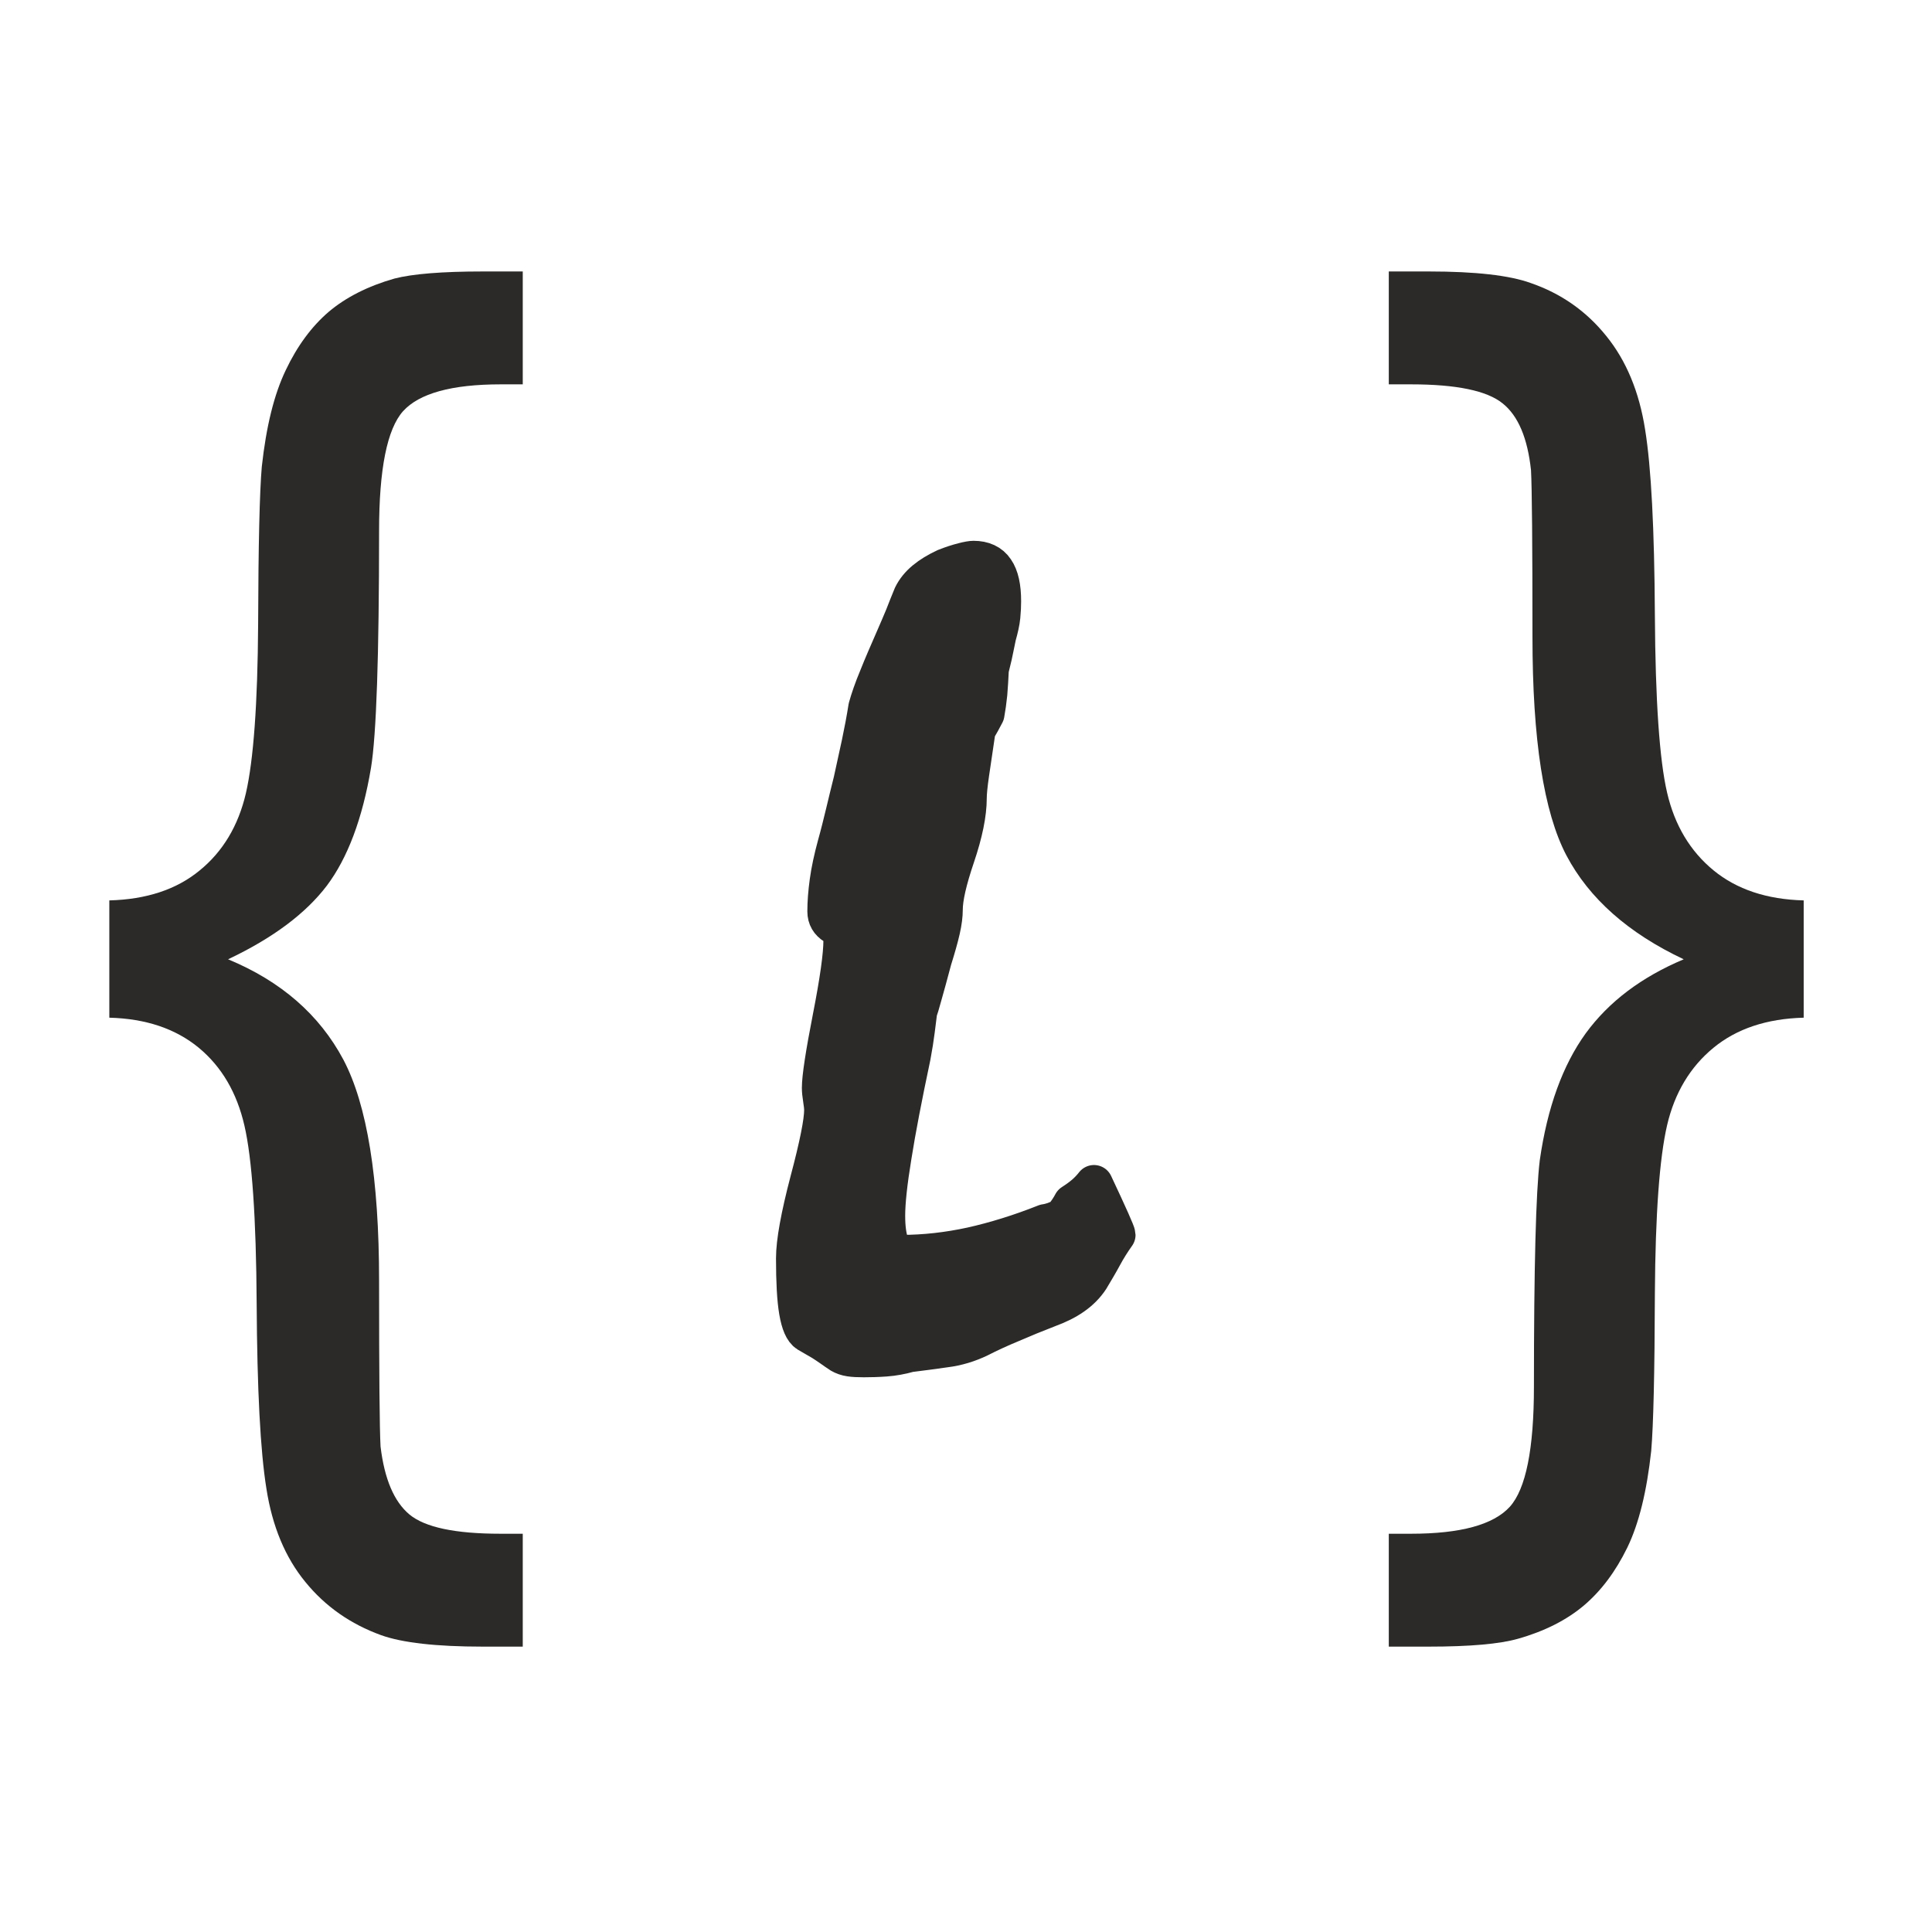
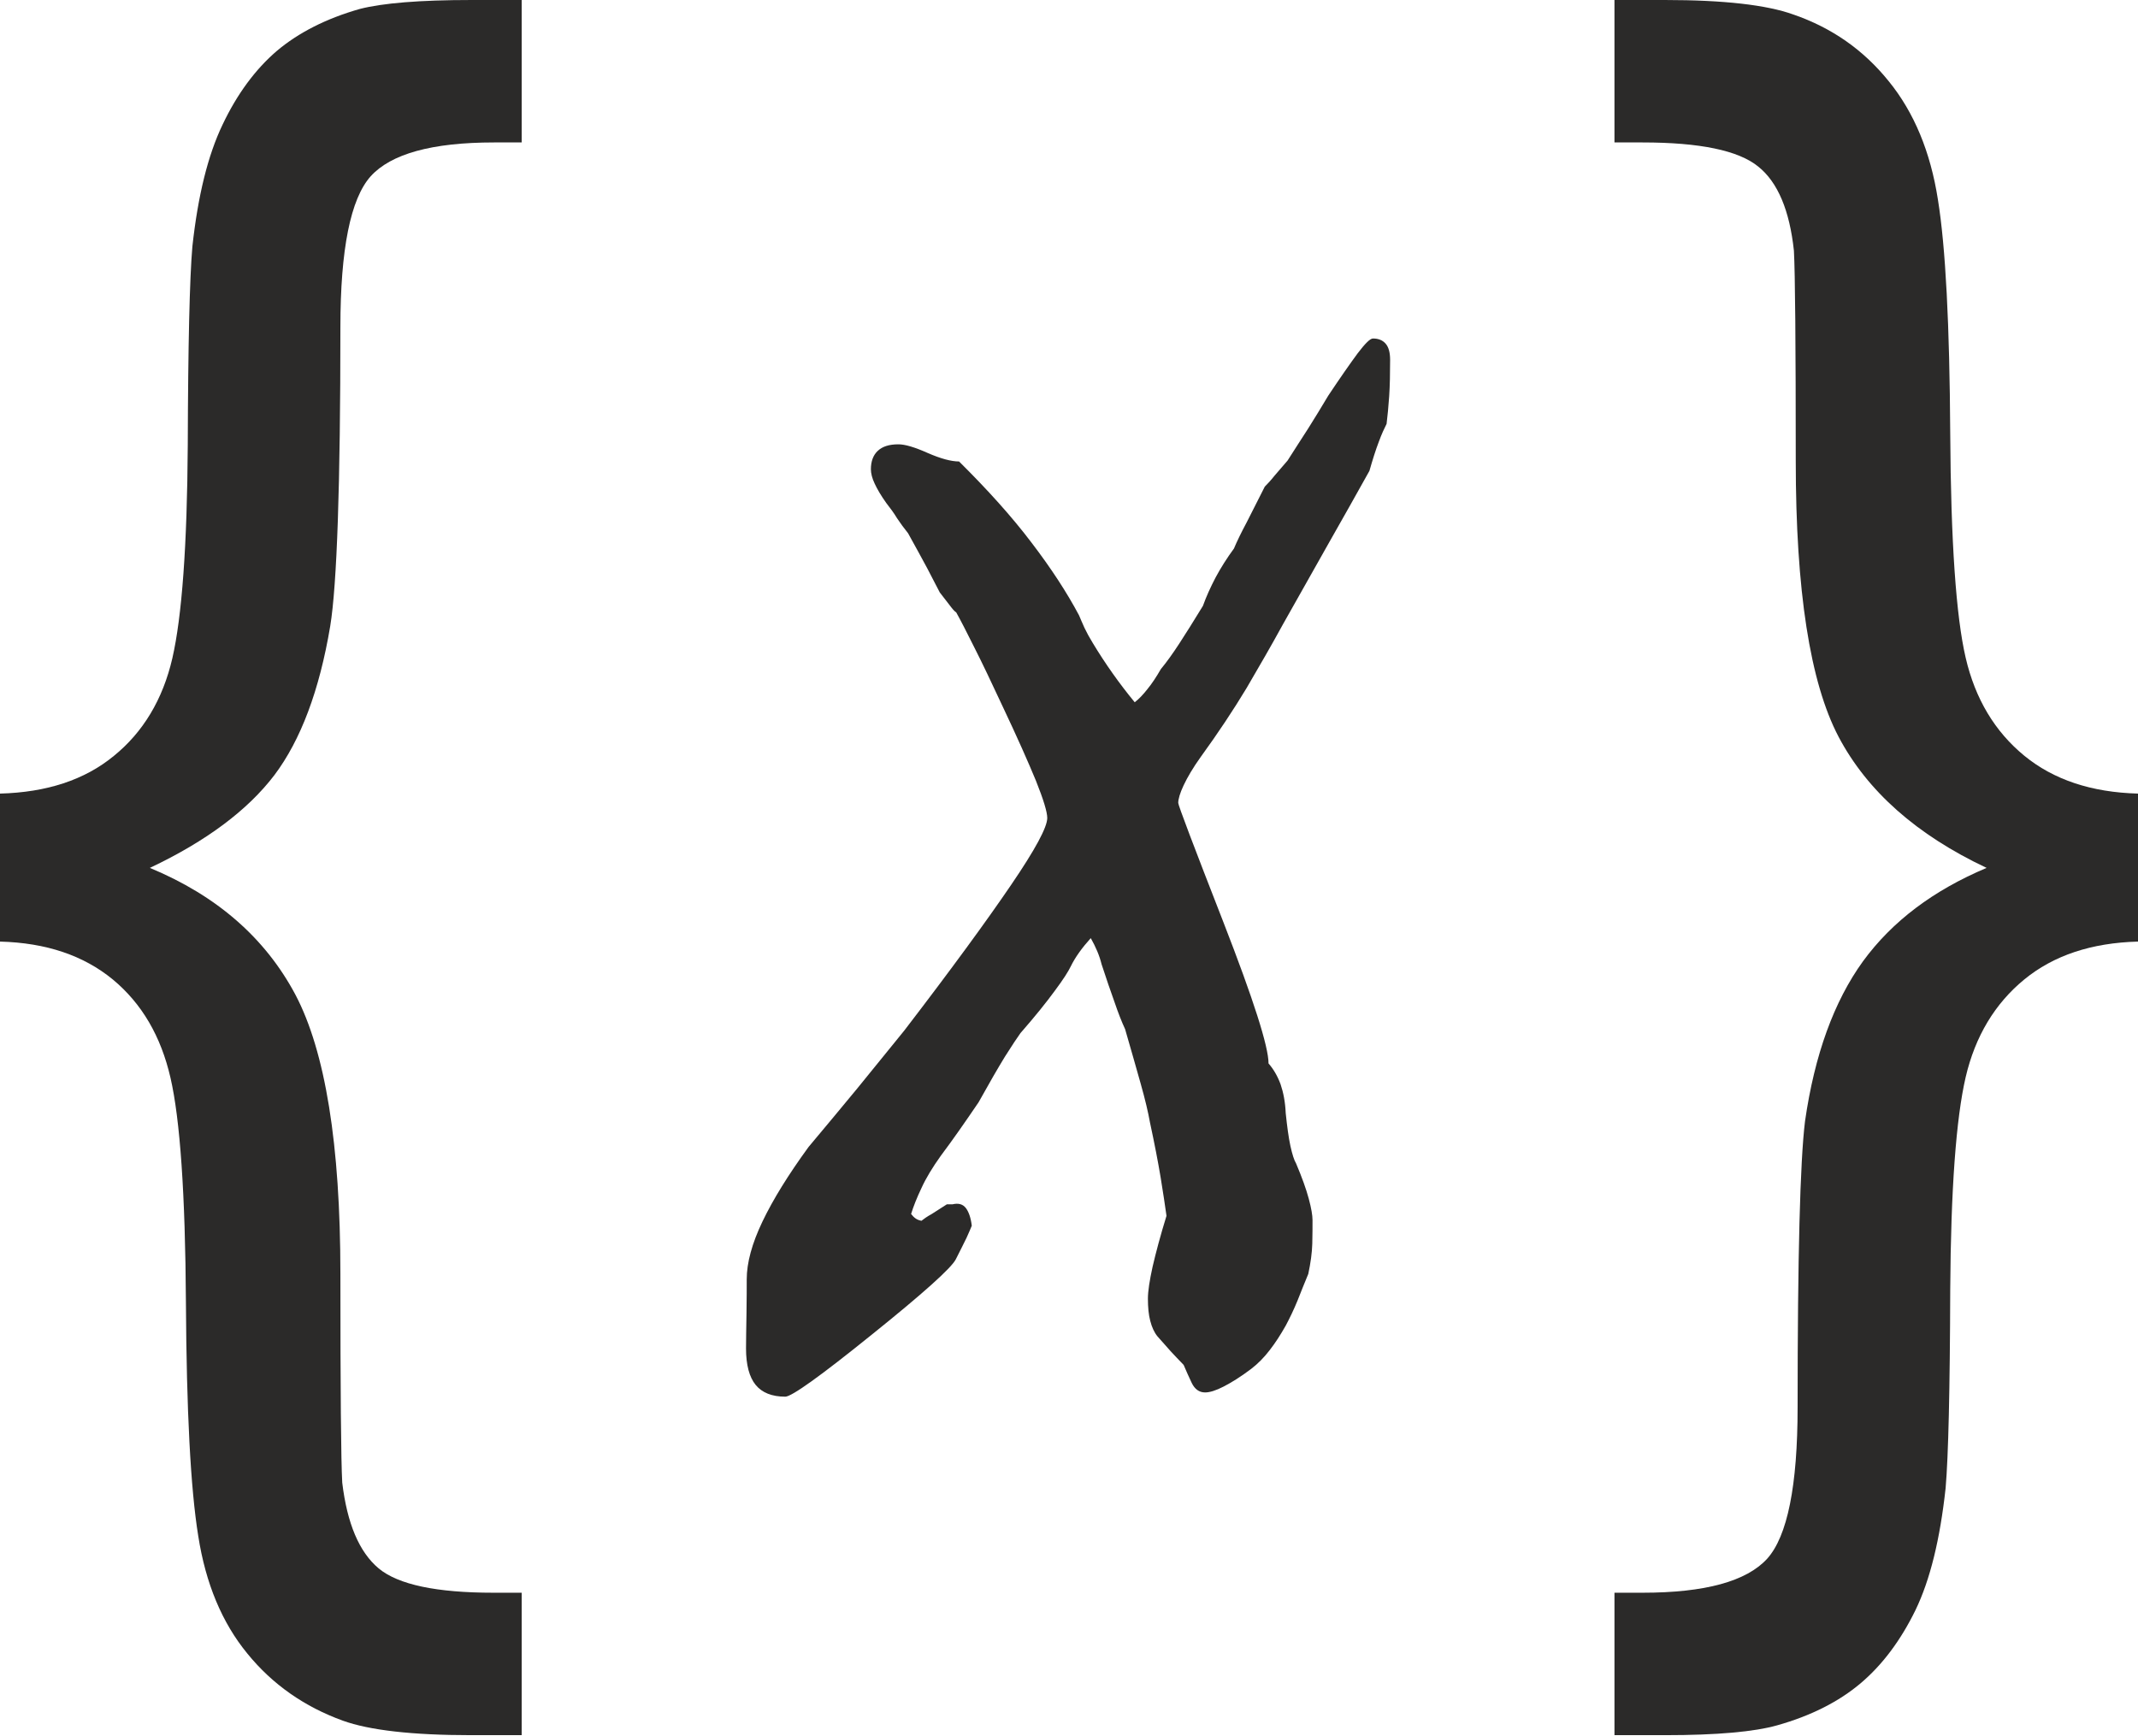
- <svg xmlns="http://www.w3.org/2000/svg" xml:space="preserve" width="64" height="64" version="1.1" shape-rendering="geometricPrecision" text-rendering="geometricPrecision" image-rendering="optimizeQuality" fill-rule="evenodd" clip-rule="evenodd" viewBox="5000 4700 9200 7600">
+ <svg xmlns="http://www.w3.org/2000/svg" xml:space="preserve" width="80.684mm" height="65.484mm" version="1.1" shape-rendering="geometricPrecision" text-rendering="geometricPrecision" image-rendering="optimizeQuality" fill-rule="evenodd" clip-rule="evenodd" viewBox="0 0 7445.41 6042.78">
  <g id="Layer_x0020_1">
-     <style>path:last-of-type{stroke:#2B2A29;stroke-width:180;stroke-linejoin:round}</style>
-     <path fill="#2B2A29" fill-rule="nonzero" d="M5520.59 8187.63c175.7,-4.65 318.81,-51.19 429.35,-141.95 110.54,-89.59 185,-212.93 221.07,-368.84 36.07,-157.08 55.85,-424.69 58.18,-804.01 1.16,-379.31 6.98,-629.47 17.45,-750.48 20.95,-190.82 58.18,-343.24 114.03,-459.6 54.69,-115.19 123.33,-208.27 204.78,-278.08 81.45,-68.65 186.17,-122.17 312.99,-158.24 86.11,-22.11 225.73,-33.75 421.2,-33.75l189.66 0 0 537.56 -104.72 0c-233.87,0 -388.62,43.05 -465.41,127.99 -75.63,84.94 -114.03,274.59 -114.03,570.13 0,594.57 -12.8,970.39 -38.4,1127.47 -40.72,243.18 -111.7,430.51 -210.6,561.99 -100.06,131.48 -255.97,249 -470.07,350.22 252.49,104.72 435.17,264.13 549.19,478.22 112.87,214.09 169.88,565.48 169.88,1053 0,442.15 2.33,705.11 6.98,788.88 18.62,154.75 64,261.8 137.3,323.46 74.47,61.67 218.74,91.92 434,91.92l105.88 0 0 537.56 -190.82 0c-222.23,0 -383.97,-18.62 -484.03,-54.69 -144.28,-52.36 -265.29,-136.13 -360.7,-253.65 -95.41,-116.35 -157.08,-264.12 -185,-443.31 -29.09,-179.18 -44.21,-473.56 -46.54,-881.96 -2.33,-408.4 -22.11,-691.14 -58.18,-847.06 -36.07,-157.07 -108.21,-280.41 -217.58,-371.16 -110.54,-90.76 -251.32,-138.47 -425.86,-143.12l0 -558.5z" />
-     <path fill="#2B2A29" fill-rule="nonzero" d="M13588.98 8187.63l0 558.5c-175.7,4.65 -318.81,52.36 -429.35,143.12 -110.54,90.75 -185,214.09 -221.07,368.84 -36.07,155.91 -55.85,422.36 -58.18,801.68 -1.16,379.31 -6.98,628.31 -17.45,749.31 -20.95,191.99 -58.18,345.58 -114.03,460.77 -55.85,114.02 -124.5,205.94 -207.11,275.75 -81.45,68.65 -186.16,122.18 -314.15,158.25 -86.11,24.43 -226.89,37.23 -423.53,37.23l-190.82 0 0 -537.56 105.88 0c236.2,0 392.11,-43.05 470.07,-127.99 76.79,-84.93 115.19,-275.75 115.19,-572.46 0,-567.8 9.31,-926.17 27.93,-1078.6 36.06,-251.32 109.37,-452.61 218.74,-603.87 110.54,-151.26 265.29,-267.62 466.58,-352.56 -264.12,-124.49 -450.29,-289.72 -558.5,-494.5 -108.21,-205.95 -161.73,-552.68 -161.73,-1041.37 0,-442.14 -2.33,-707.43 -6.98,-793.53 -16.29,-151.26 -60.51,-258.3 -134.97,-317.64 -74.47,-60.51 -219.91,-90.76 -436.33,-90.76l-105.88 0 0 -537.56 190.82 0c222.23,0 383.97,18.62 484.03,54.69 145.44,50.03 265.29,133.81 360.7,252.49 95.41,117.52 157.08,266.45 185,445.63 29.09,179.19 44.21,473.56 46.54,883.13 2.33,408.4 22.11,691.14 58.18,845.89 36.07,155.92 110.53,279.25 221.07,370.01 110.54,90.75 253.65,138.46 429.35,143.11z" />
-     <path fill="#2B2A29" fill-rule="nonzero" d="M10209.44 9537.71c71.93,152.85 107.89,233.77 107.89,242.76 -22.47,31.47 -44.05,65.64 -62.93,100.7 -18.88,35.07 -40.46,71.03 -62.94,108.79 -20.68,31.47 -48.55,59.34 -80.92,81.82 -33.27,23.38 -71.93,42.26 -115.99,58.44 -62.93,24.28 -122.27,48.56 -178.02,72.83 -56.64,23.38 -106.99,46.75 -152.85,70.13 -50.35,24.28 -105.19,41.36 -163.63,48.55 -58.45,8.1 -115.09,16.19 -169.04,22.48 -38.66,10.79 -76.42,17.98 -114.18,20.68 -37.77,2.7 -71.93,3.6 -103.4,3.6 -26.08,0 -48.55,-0.9 -65.64,-3.6 -17.98,-2.7 -32.36,-8.09 -44.95,-15.28 -15.29,-9.89 -30.57,-20.68 -45.86,-31.47 -14.38,-9.89 -28.77,-19.78 -43.15,-28.77 -29.67,-17.09 -52.15,-30.57 -68.34,-39.57 -20.68,-12.58 -35.96,-47.65 -45.85,-105.19 -9.89,-57.54 -14.39,-142.06 -14.39,-252.65 0,-77.32 22.48,-200.5 66.54,-368.63 44.95,-169.04 67.43,-281.43 67.43,-337.17 0,-12.59 -1.8,-29.67 -5.39,-51.25 -3.6,-22.48 -5.4,-40.46 -5.4,-54.85 0,-48.55 17.09,-160.94 51.25,-335.36 34.17,-174.43 51.25,-296.71 51.25,-365.04 0,-33.27 -12.59,-57.54 -37.76,-71.93 -25.18,-15.28 -38.66,-37.76 -38.66,-67.43 0,-42.26 3.59,-89.91 10.79,-142.06 7.19,-53.05 19.78,-110.59 36.86,-173.53 14.38,-51.25 26.97,-102.5 39.56,-154.65 12.59,-51.25 24.28,-102.49 36.86,-151.05 12.59,-58.44 25.18,-116.88 38.66,-177.12 12.59,-59.34 23.38,-116.88 32.37,-173.53 10.79,-38.66 26.98,-86.31 50.35,-142.06 22.48,-56.64 50.35,-120.48 81.82,-192.41 15.29,-35.06 29.67,-68.33 42.26,-98.9 11.69,-30.57 25.17,-63.84 39.56,-98.9 13.49,-27.87 34.17,-53.05 60.24,-74.63 26.07,-21.58 58.44,-41.36 97.1,-59.34 31.47,-12.59 60.24,-21.58 84.52,-27.87 24.28,-6.29 41.36,-8.99 50.35,-8.99 46.75,0 81.82,16.18 103.4,48.55 22.48,32.37 33.27,81.82 33.27,149.25 0,20.68 -0.9,44.96 -3.6,71.93 -2.7,27.87 -9.89,58.44 -19.78,93.51 -7.19,36.86 -14.39,68.33 -19.78,95.3 -6.3,26.08 -11.69,46.76 -15.29,62.94 -1.8,42.26 -4.49,80.92 -7.19,115.99 -3.6,35.06 -8.09,67.43 -13.49,97.1 -10.79,21.58 -25.17,46.75 -42.25,76.42 -12.59,82.72 -22.48,151.95 -30.57,206.8 -8.1,55.74 -11.69,94.41 -11.69,117.78 0,73.73 -18.88,166.34 -56.65,277.83 -37.76,111.49 -57.54,196 -57.54,253.55 0,25.17 -3.6,56.64 -12.59,96.2 -8.99,39.56 -22.47,86.31 -39.56,141.16 -19.78,73.73 -35.06,130.37 -46.75,170.83 -10.79,40.46 -18.88,65.64 -22.48,73.73 -3.6,26.97 -7.19,57.54 -11.69,92.61 -4.49,35.06 -10.79,76.42 -19.78,124.07 -40.46,190.61 -71.03,349.76 -90.81,474.73 -20.68,125.88 -30.57,220.28 -30.57,283.22 0,58.44 6.3,102.5 17.98,134.87 12.59,31.47 30.57,46.75 54.85,46.75 109.69,0 220.28,-12.59 332.67,-36.86 112.39,-25.18 229.27,-61.14 351.55,-109.69 13.49,-1.8 26.98,-5.4 40.46,-9.89 12.59,-5.4 26.08,-10.79 40.46,-16.19 20.68,-25.17 35.97,-48.55 46.76,-69.23 22.47,-14.38 42.25,-28.77 60.24,-44.06 17.08,-15.28 31.46,-30.56 44.05,-46.75z" />
+     <path fill="#2B2A29" fill-rule="nonzero" d="M-0 2763.7c162.13,-4.29 294.19,-47.24 396.2,-130.99 102,-82.67 170.72,-196.49 204,-340.36 33.28,-144.95 51.54,-391.9 53.69,-741.93 1.07,-350.02 6.44,-580.87 16.1,-692.53 19.33,-176.09 53.69,-316.74 105.23,-424.11 50.47,-106.3 113.81,-192.19 188.97,-256.61 75.16,-63.35 171.8,-112.74 288.82,-146.02 79.46,-20.4 208.3,-31.14 388.68,-31.14l175.02 0 0 496.05 -96.63 0c-215.81,0 -358.61,39.73 -429.47,118.11 -69.79,78.38 -105.23,253.39 -105.23,526.11 0,548.66 -11.81,895.46 -35.44,1040.41 -37.58,224.4 -103.08,397.27 -194.34,518.6 -92.33,121.33 -236.21,229.77 -433.77,323.18 232.99,96.63 401.57,243.74 506.79,441.3 104.15,197.56 156.76,521.82 156.76,971.69 0,408.01 2.15,650.67 6.44,727.97 17.18,142.8 59.06,241.59 126.7,298.48 68.72,56.91 201.85,84.82 400.49,84.82l97.7 0 0 496.05 -176.09 0c-205.07,0 -354.32,-17.18 -446.66,-50.47 -133.14,-48.32 -244.81,-125.62 -332.85,-234.06 -88.04,-107.37 -144.95,-243.73 -170.72,-409.08 -26.84,-165.35 -40.8,-437 -42.95,-813.86 -2.15,-376.87 -20.4,-637.78 -53.69,-781.66 -33.28,-144.94 -99.85,-258.76 -200.78,-342.5 -102,-83.75 -231.91,-127.78 -392.98,-132.07l0 -515.38z" />
+     <path fill="#2B2A29" fill-rule="nonzero" d="M7445.41 2763.7l0 515.38c-162.13,4.29 -294.19,48.32 -396.2,132.07 -102,83.74 -170.72,197.56 -204,340.36 -33.28,143.87 -51.54,389.75 -53.69,739.78 -1.07,350.02 -6.44,579.8 -16.1,691.45 -19.33,177.17 -53.69,318.9 -105.23,425.19 -51.54,105.22 -114.89,190.04 -191.12,254.46 -75.16,63.35 -171.79,112.75 -289.89,146.03 -79.46,22.54 -209.37,34.36 -390.83,34.36l-176.09 0 0 -496.05 97.7 0c217.96,0 361.83,-39.73 433.77,-118.11 70.86,-78.37 106.3,-254.46 106.3,-528.26 0,-523.96 8.59,-854.66 25.77,-995.32 33.28,-231.91 100.93,-417.66 201.85,-557.24 102,-139.58 244.81,-246.96 430.55,-325.34 -243.73,-114.88 -415.52,-267.35 -515.38,-456.32 -99.85,-190.05 -149.24,-510.01 -149.24,-960.96 0,-408 -2.15,-652.81 -6.44,-732.26 -15.03,-139.58 -55.84,-238.36 -124.55,-293.11 -68.72,-55.84 -202.93,-83.75 -402.64,-83.75l-97.7 0 0 -496.05 176.09 0c205.07,0 354.32,17.18 446.66,50.47 134.21,46.17 244.81,123.48 332.85,232.99 88.04,108.45 144.95,245.88 170.72,411.22 26.84,165.35 40.8,437 42.95,814.94 2.15,376.87 20.4,637.78 53.69,780.58 33.28,143.88 102,257.69 204,341.44 102,83.74 234.06,127.77 396.2,132.06z" />
+     <path fill="#2B2A29" fill-rule="nonzero" d="M4417.6 3703.54c17.2,19.66 31.12,43.41 41.77,72.07 9.83,28.66 16.38,62.23 18.01,100.73 4.92,46.67 9.83,84.34 16.38,114.64 6.55,29.48 13.1,49.96 19.66,60.6 20.48,48.32 35.21,89.27 44.22,122.84 9.01,33.57 13.1,58.14 13.1,74.52 0,22.11 0,49.13 -0.82,81.89 -0.82,31.94 -5.73,67.15 -13.92,105.64 -12.28,30.3 -25.39,61.42 -37.67,93.36 -13.09,31.93 -27.02,60.59 -40.94,86.8 -18.01,31.94 -36.03,59.79 -55.68,85.17 -18.83,24.56 -40.13,46.67 -64.7,65.51 -36.85,27.84 -68.79,47.5 -95.81,61.42 -27.03,13.92 -48.32,20.47 -64.7,20.47 -20.48,0 -36.03,-11.46 -46.67,-33.57 -10.65,-22.11 -19.66,-43.4 -27.85,-62.24 -15.55,-16.37 -31.12,-31.94 -45.85,-48.31 -13.92,-16.38 -29.48,-32.76 -45.04,-50.77 -11.46,-13.92 -19.66,-31.94 -25.39,-54.05 -5.73,-21.3 -8.19,-47.51 -8.19,-77.8 0,-25.39 5.73,-63.05 16.37,-111.37 11.47,-49.14 27.03,-108.1 48.32,-176.89 -4.91,-35.21 -11.46,-79.43 -20.47,-134.3 -9.01,-54.05 -21.3,-117.92 -36.86,-189.98 -6.55,-36.85 -17.2,-81.89 -32.75,-136.76 -15.57,-54.05 -32.76,-117.11 -54.05,-189.17 -11.47,-24.56 -23.75,-55.68 -36.86,-94.18 -13.92,-38.48 -28.66,-81.89 -45.04,-131.84 -7.37,-30.3 -20.47,-60.6 -37.67,-90.9 -30.3,33.58 -54.05,66.34 -69.61,98.28 -8.19,17.19 -26.21,45.85 -55.69,85.16 -28.66,39.3 -67.97,88.44 -119.56,147.4 -10.65,14.75 -28.66,41.77 -54.05,81.9 -24.57,40.12 -54.87,92.54 -91.73,158.87 -46.67,68.79 -90.08,131.03 -131.84,186.72 -28.66,40.12 -51.59,77.79 -67.15,112.18 -16.38,34.4 -27.85,63.88 -36.03,90.08 4.91,6.55 9.83,11.47 15.56,15.56 5.73,4.1 12.28,6.56 20.48,8.19 8.19,-6.55 19.66,-14.75 36.03,-23.75 15.56,-9.83 33.58,-21.29 52.41,-33.57l19.66 0c20.47,-4.92 36.03,-0.82 46.67,13.1 9.83,13.1 17.2,33.57 20.48,61.41 -3.28,9.02 -9.83,22.93 -18.02,41.77 -9.01,18.02 -21.29,43.41 -37.67,75.35 -15.56,30.3 -113,117.92 -292.35,262.05 -178.52,144.13 -279.25,216.19 -301.36,216.19 -46.67,0 -81.07,-13.92 -103.18,-40.94 -22.11,-27.03 -33.58,-69.62 -33.58,-126.94 0,-27.84 0.82,-67.96 1.64,-122.83 0.81,-54.05 0.81,-93.36 0.81,-117.92 0,-57.32 18.02,-124.47 54.87,-201.45 36.86,-76.98 90.08,-162.96 160.51,-259.6 57.32,-68.78 114.65,-136.76 170.34,-204.72 55.68,-68.79 109.73,-135.12 162.95,-200.64 164.61,-214.55 288.26,-384.06 371.79,-506.91 84.34,-123.65 126.11,-201.44 126.11,-233.39 0,-20.47 -13.1,-63.88 -39.3,-129.38 -27.03,-65.52 -65.52,-152.32 -116.29,-259.6 -38.49,-82.71 -71.25,-151.49 -99.09,-206.36 -27.02,-54.05 -47.5,-94.17 -62.23,-120.38 -6.55,-4.1 -13.92,-13.1 -23.75,-26.21 -9.83,-12.28 -20.47,-27.02 -33.57,-43.4 -11.47,-22.12 -26.21,-50.78 -44.22,-85.17 -18.84,-34.39 -40.13,-74.52 -66.34,-121.2 -13.92,-17.19 -27.02,-35.21 -38.49,-52.41 -10.64,-18.02 -23.74,-35.21 -37.67,-53.24 -18.01,-25.39 -31.12,-47.5 -40.12,-67.15 -9.01,-18.83 -13.1,-36.03 -13.1,-49.95 0,-27.84 8.19,-49.14 23.74,-63.88 16.38,-15.56 40.13,-22.93 72.07,-22.93 22.93,0 56.5,9.83 102.36,30.3 45.04,19.66 81.89,29.47 108.92,29.47 99.09,98.28 183.43,191.63 252.23,282.53 68.78,90.08 123.65,174.43 165.42,253.05 4.91,11.46 10.64,25.39 18.83,43.4 8.19,17.2 18.01,35.21 28.66,52.41 43.4,72.06 92.54,141.67 146.58,207.18 14.74,-11.47 29.48,-27.03 44.22,-45.86 15.56,-18.83 31.12,-42.59 46.67,-69.61 19.66,-23.75 40.95,-53.23 63.88,-88.44 22.92,-35.21 50.77,-79.43 82.71,-131.85 11.46,-31.94 26.2,-64.7 44.22,-99.09 18.01,-33.57 39.3,-67.15 63.88,-100.73 10.64,-25.39 25.39,-55.68 44.22,-90.89 18.01,-35.21 39.3,-76.98 63.05,-124.47 9.83,-9.83 21.29,-22.11 33.57,-37.67 13.1,-14.75 27.85,-32.76 45.86,-53.23 23.75,-36.86 47.5,-74.52 72.06,-112.19 23.75,-37.68 46.68,-75.35 69.62,-113.84 42.59,-63.88 76.98,-113 102.36,-147.4 26.2,-34.39 43.4,-51.59 53.23,-51.59 18.83,0 33.57,5.73 44.22,18.01 10.65,12.28 15.56,31.12 15.56,56.5 0,47.51 -0.82,90.08 -3.28,126.94 -2.45,36.85 -5.73,68.78 -9.01,95.81 -7.37,14.74 -17.2,35.21 -27.02,62.23 -10.65,27.84 -21.3,61.42 -32.76,101.54 -44.22,79.43 -91.72,163.79 -142.5,253.05 -49.95,88.44 -103.18,182.62 -158.87,281.71 -38.49,70.43 -81.07,144.13 -126.11,221.1 -45.86,76.16 -99.09,156.41 -159.69,239.94 -27.03,37.67 -46.67,71.25 -59.79,99.09 -13.09,27.84 -18.82,48.32 -18.82,61.42 0,8.19 52.41,146.58 157.22,415.19 104.82,269.42 157.23,433.2 157.23,492.16z" />
  </g>
</svg>
